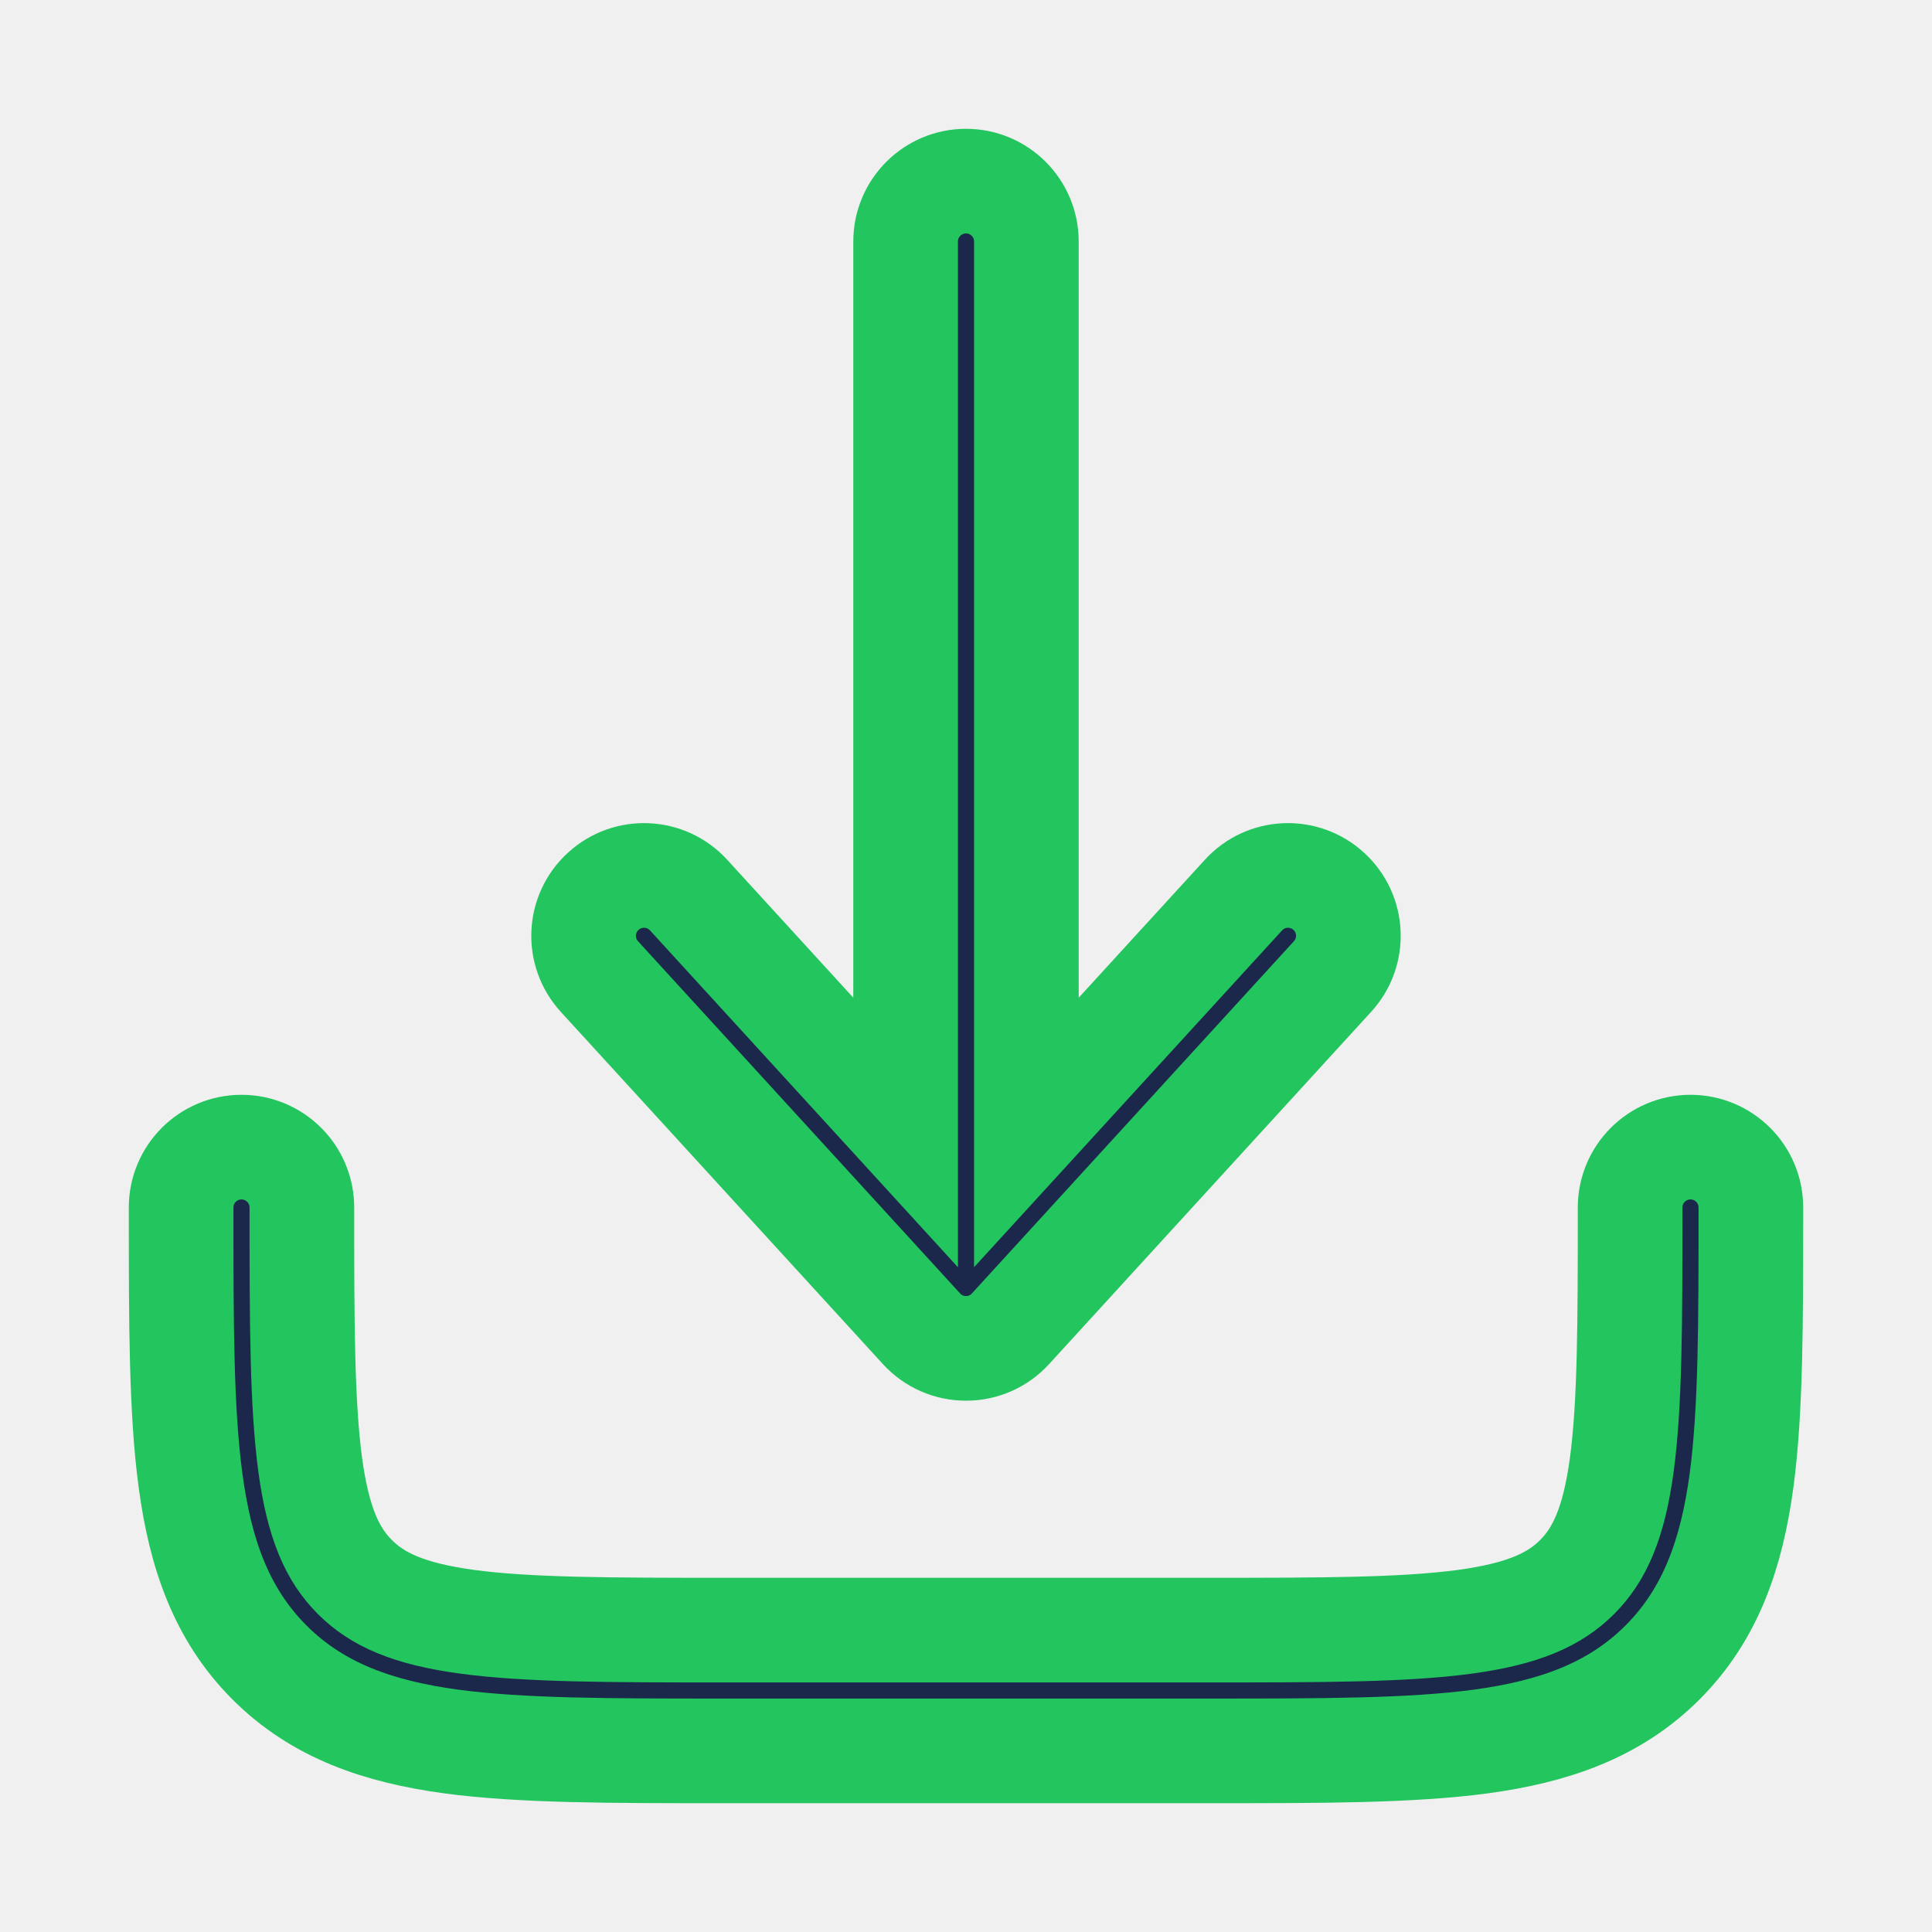
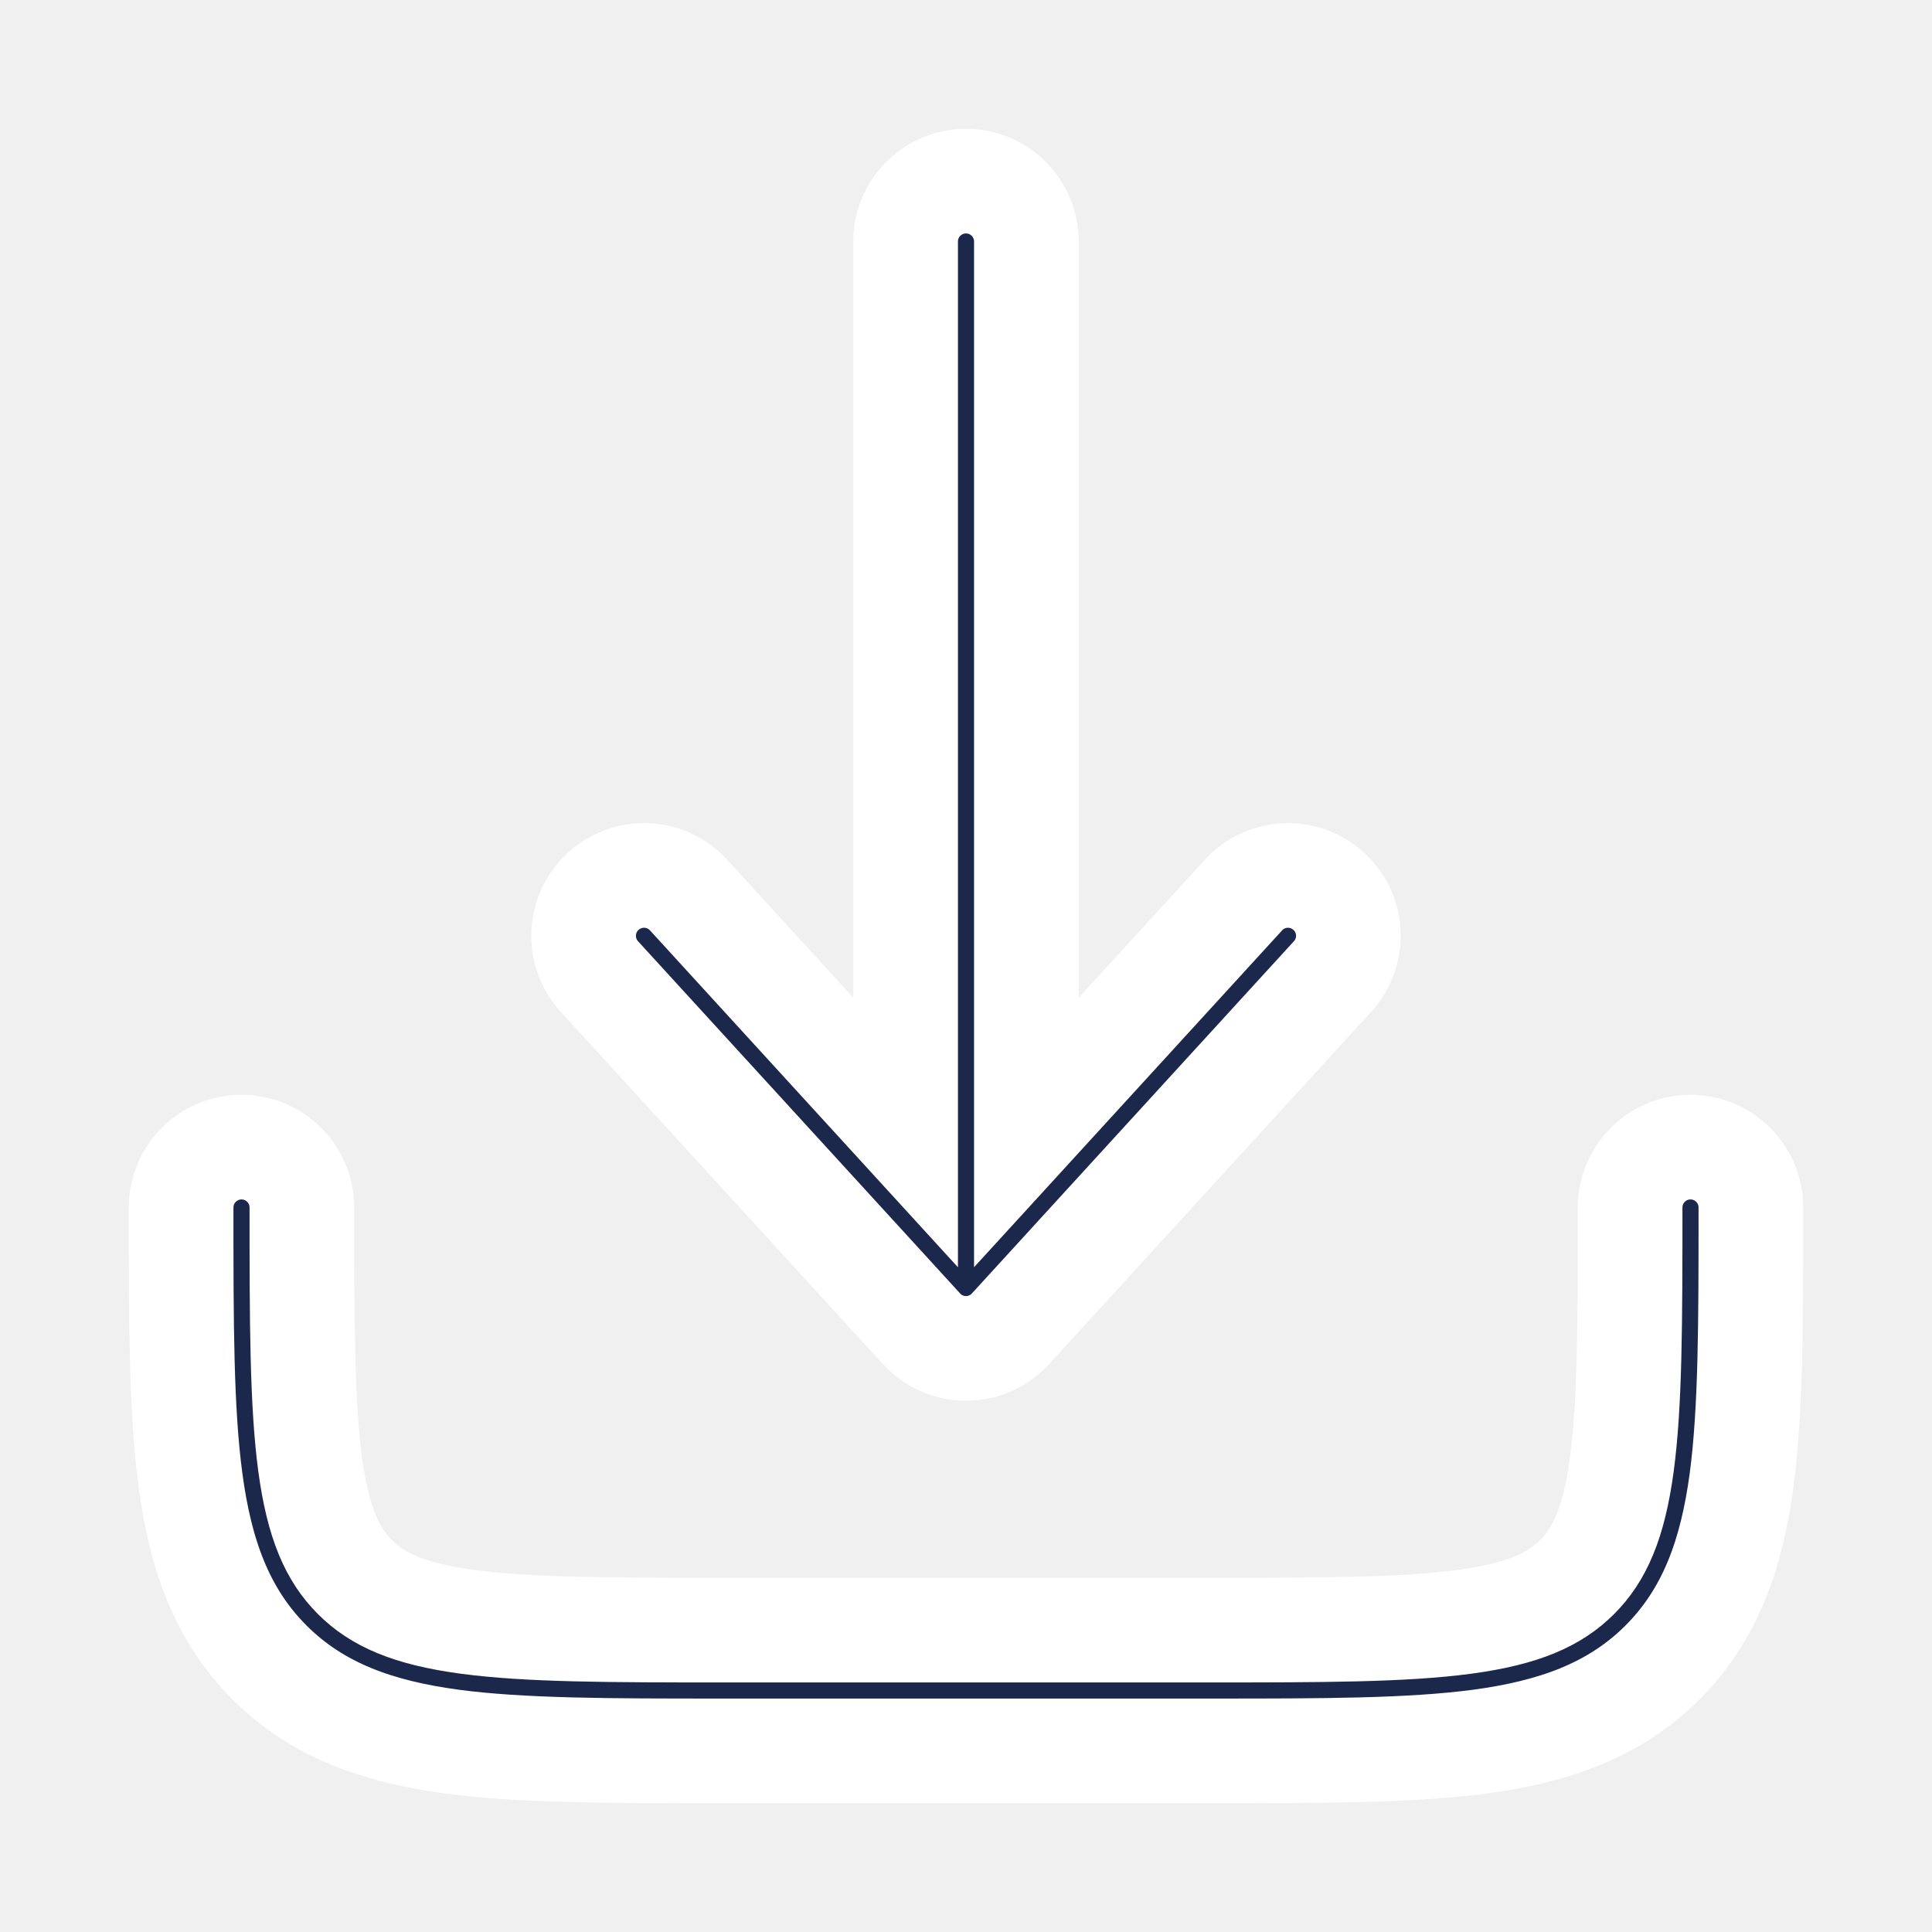
- <svg xmlns="http://www.w3.org/2000/svg" stroke="#22c55e" stroke-width="1.3" width="800px" height="800px" viewBox="0 0 24 24" fill="none">
+ <svg xmlns="http://www.w3.org/2000/svg" stroke="#ffffff" stroke-width="1.3" width="800px" height="800px" viewBox="0 0 24 24" fill="none">
  <path d="M12.553 16.506C12.411 16.662 12.211 16.75 12 16.75C11.789 16.75 11.589 16.662 11.447 16.506L7.446 12.131C7.167 11.825 7.188 11.351 7.494 11.072C7.8 10.792 8.274 10.813 8.554 11.119L11.25 14.068V3C11.25 2.586 11.586 2.25 12 2.25C12.414 2.25 12.75 2.586 12.75 3V14.068L15.447 11.119C15.726 10.813 16.2 10.792 16.506 11.072C16.812 11.351 16.833 11.825 16.553 12.131L12.553 16.506Z" fill="#1C274C" />
  <path d="M3.75 15C3.75 14.586 3.414 14.25 3 14.25C2.586 14.25 2.25 14.586 2.25 15V15.055C2.25 16.422 2.25 17.525 2.367 18.392C2.488 19.292 2.746 20.05 3.348 20.652C3.95 21.254 4.708 21.512 5.608 21.634C6.475 21.75 7.578 21.75 8.945 21.75H15.055C16.422 21.75 17.525 21.75 18.392 21.634C19.292 21.512 20.05 21.254 20.652 20.652C21.254 20.05 21.512 19.292 21.634 18.392C21.75 17.525 21.75 16.422 21.75 15.055V15C21.75 14.586 21.414 14.25 21 14.25C20.586 14.25 20.25 14.586 20.25 15C20.25 16.435 20.248 17.436 20.147 18.192C20.048 18.926 19.868 19.314 19.591 19.591C19.314 19.868 18.926 20.048 18.192 20.147C17.436 20.248 16.435 20.25 15 20.25H9C7.565 20.25 6.563 20.248 5.808 20.147C5.074 20.048 4.686 19.868 4.409 19.591C4.132 19.314 3.952 18.926 3.853 18.192C3.752 17.436 3.75 16.435 3.75 15Z" fill="#1C274C" />
</svg>
